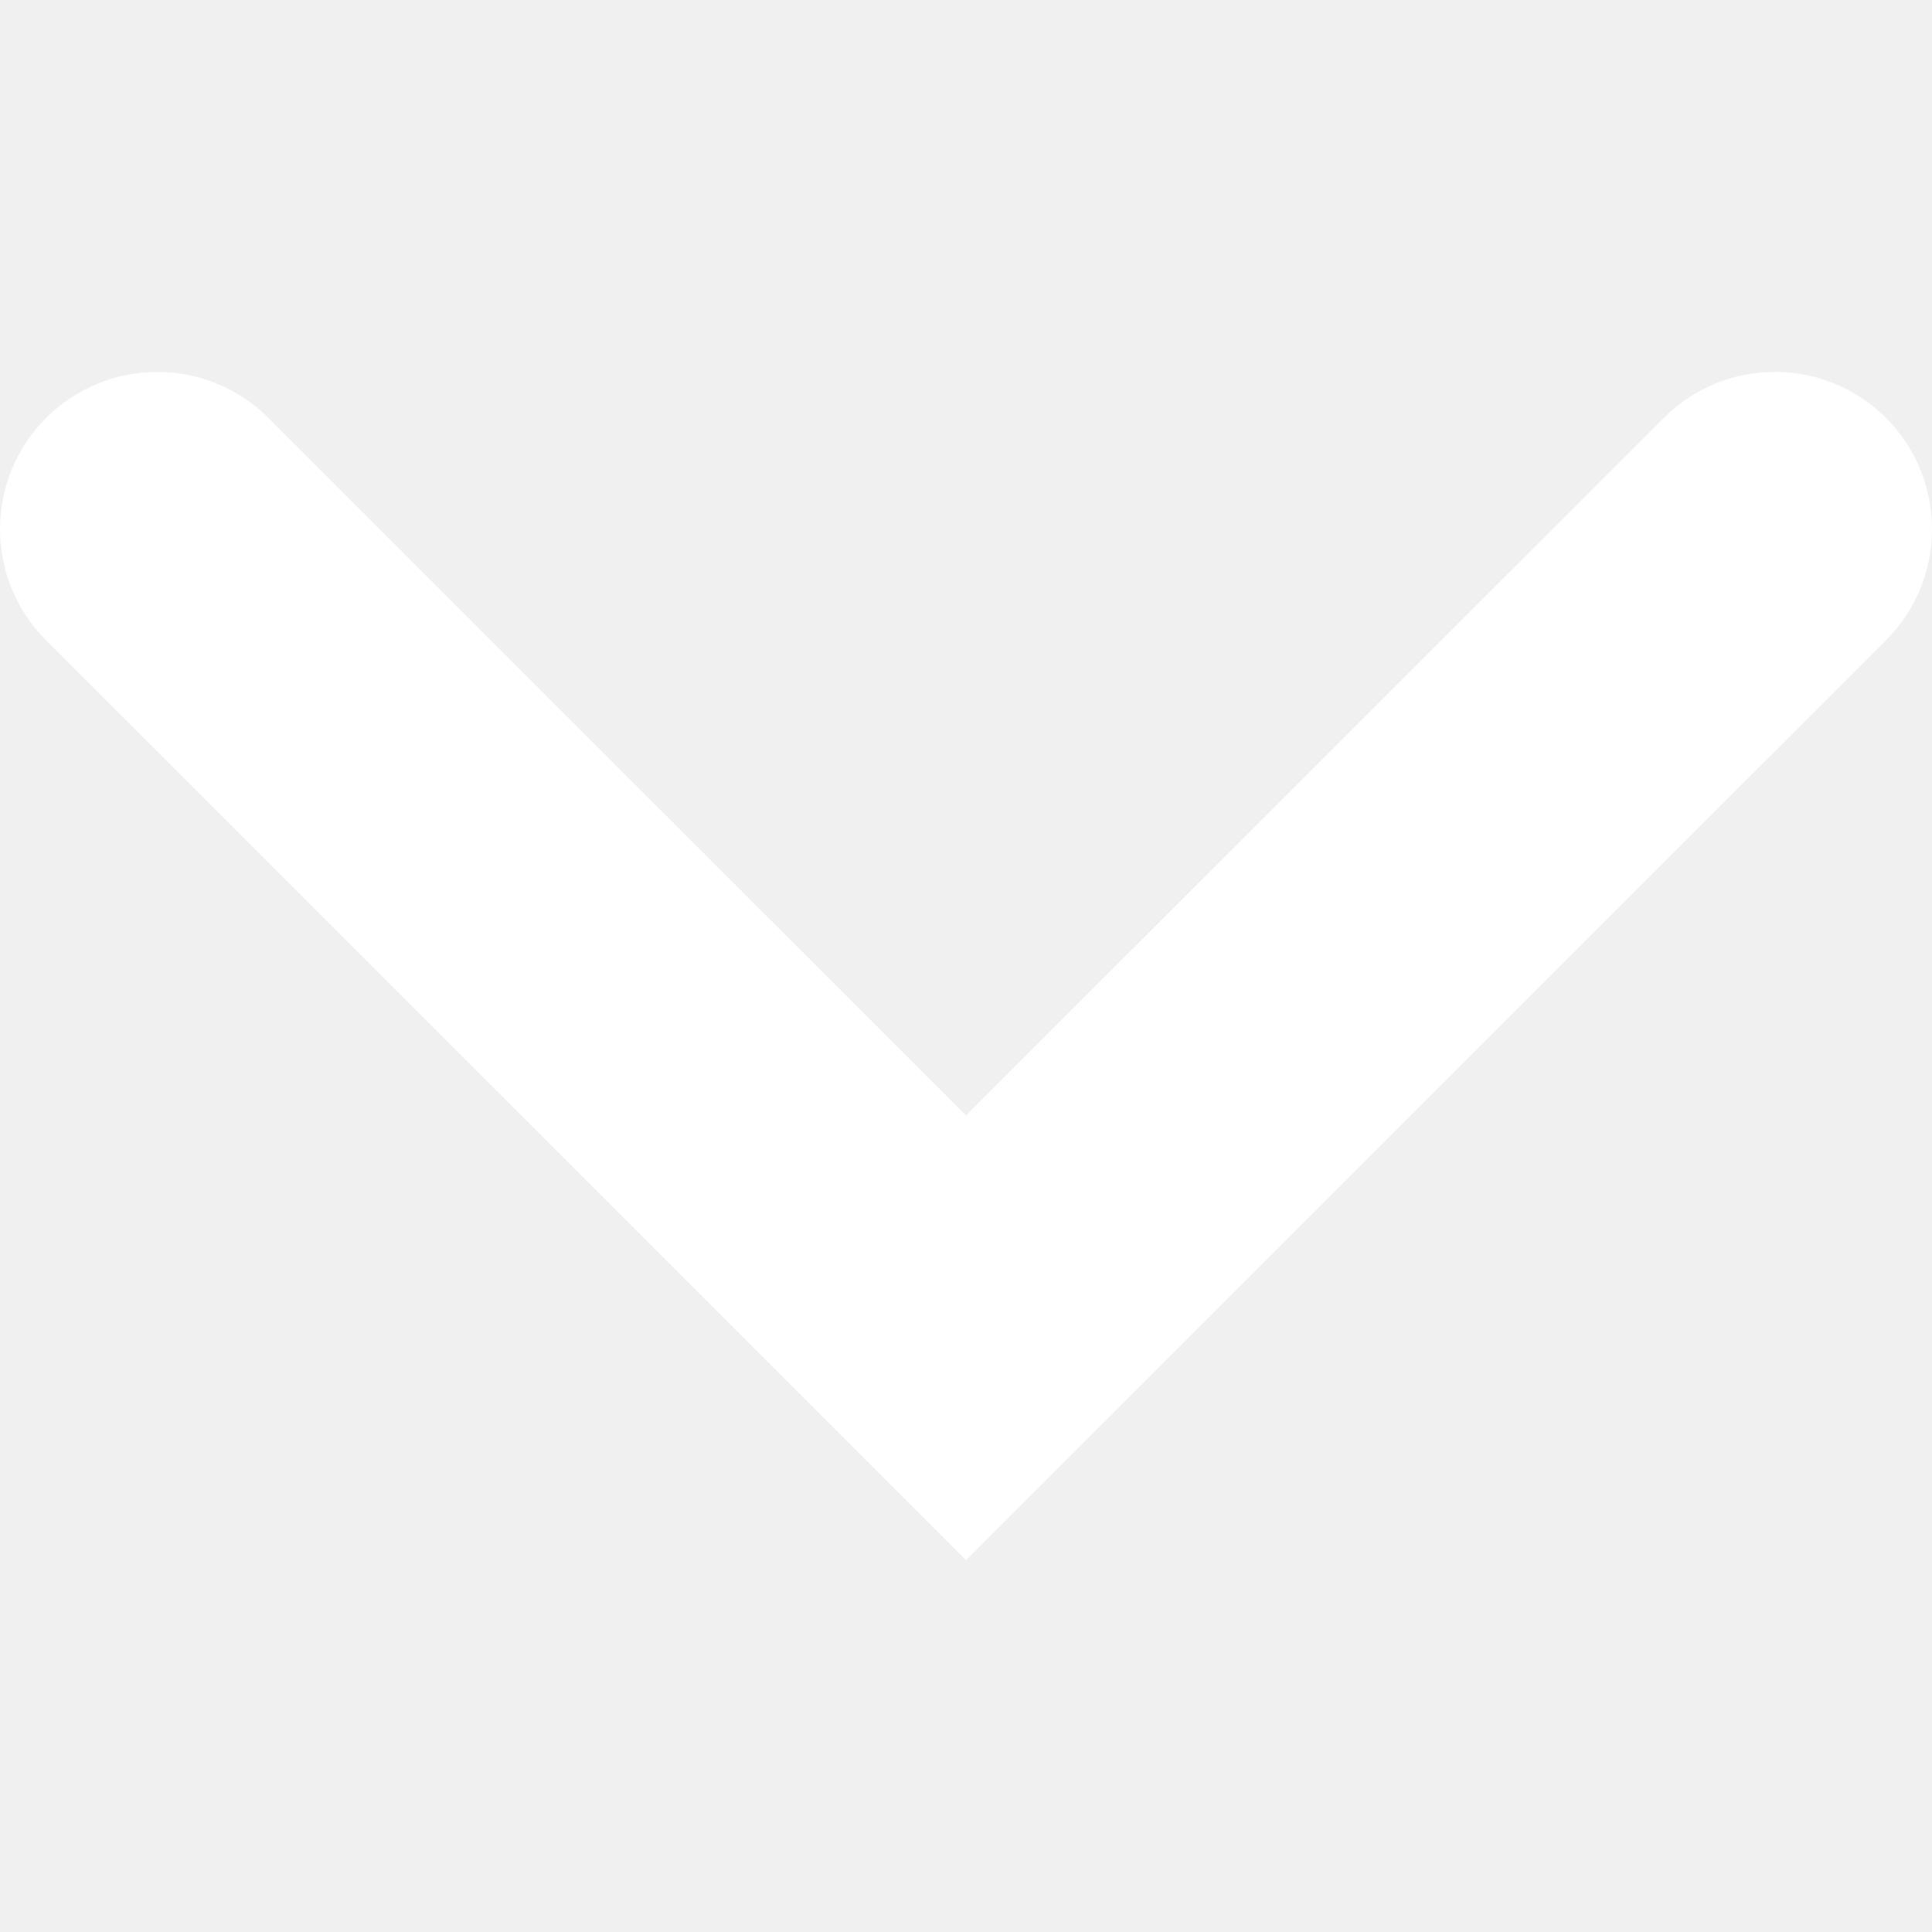
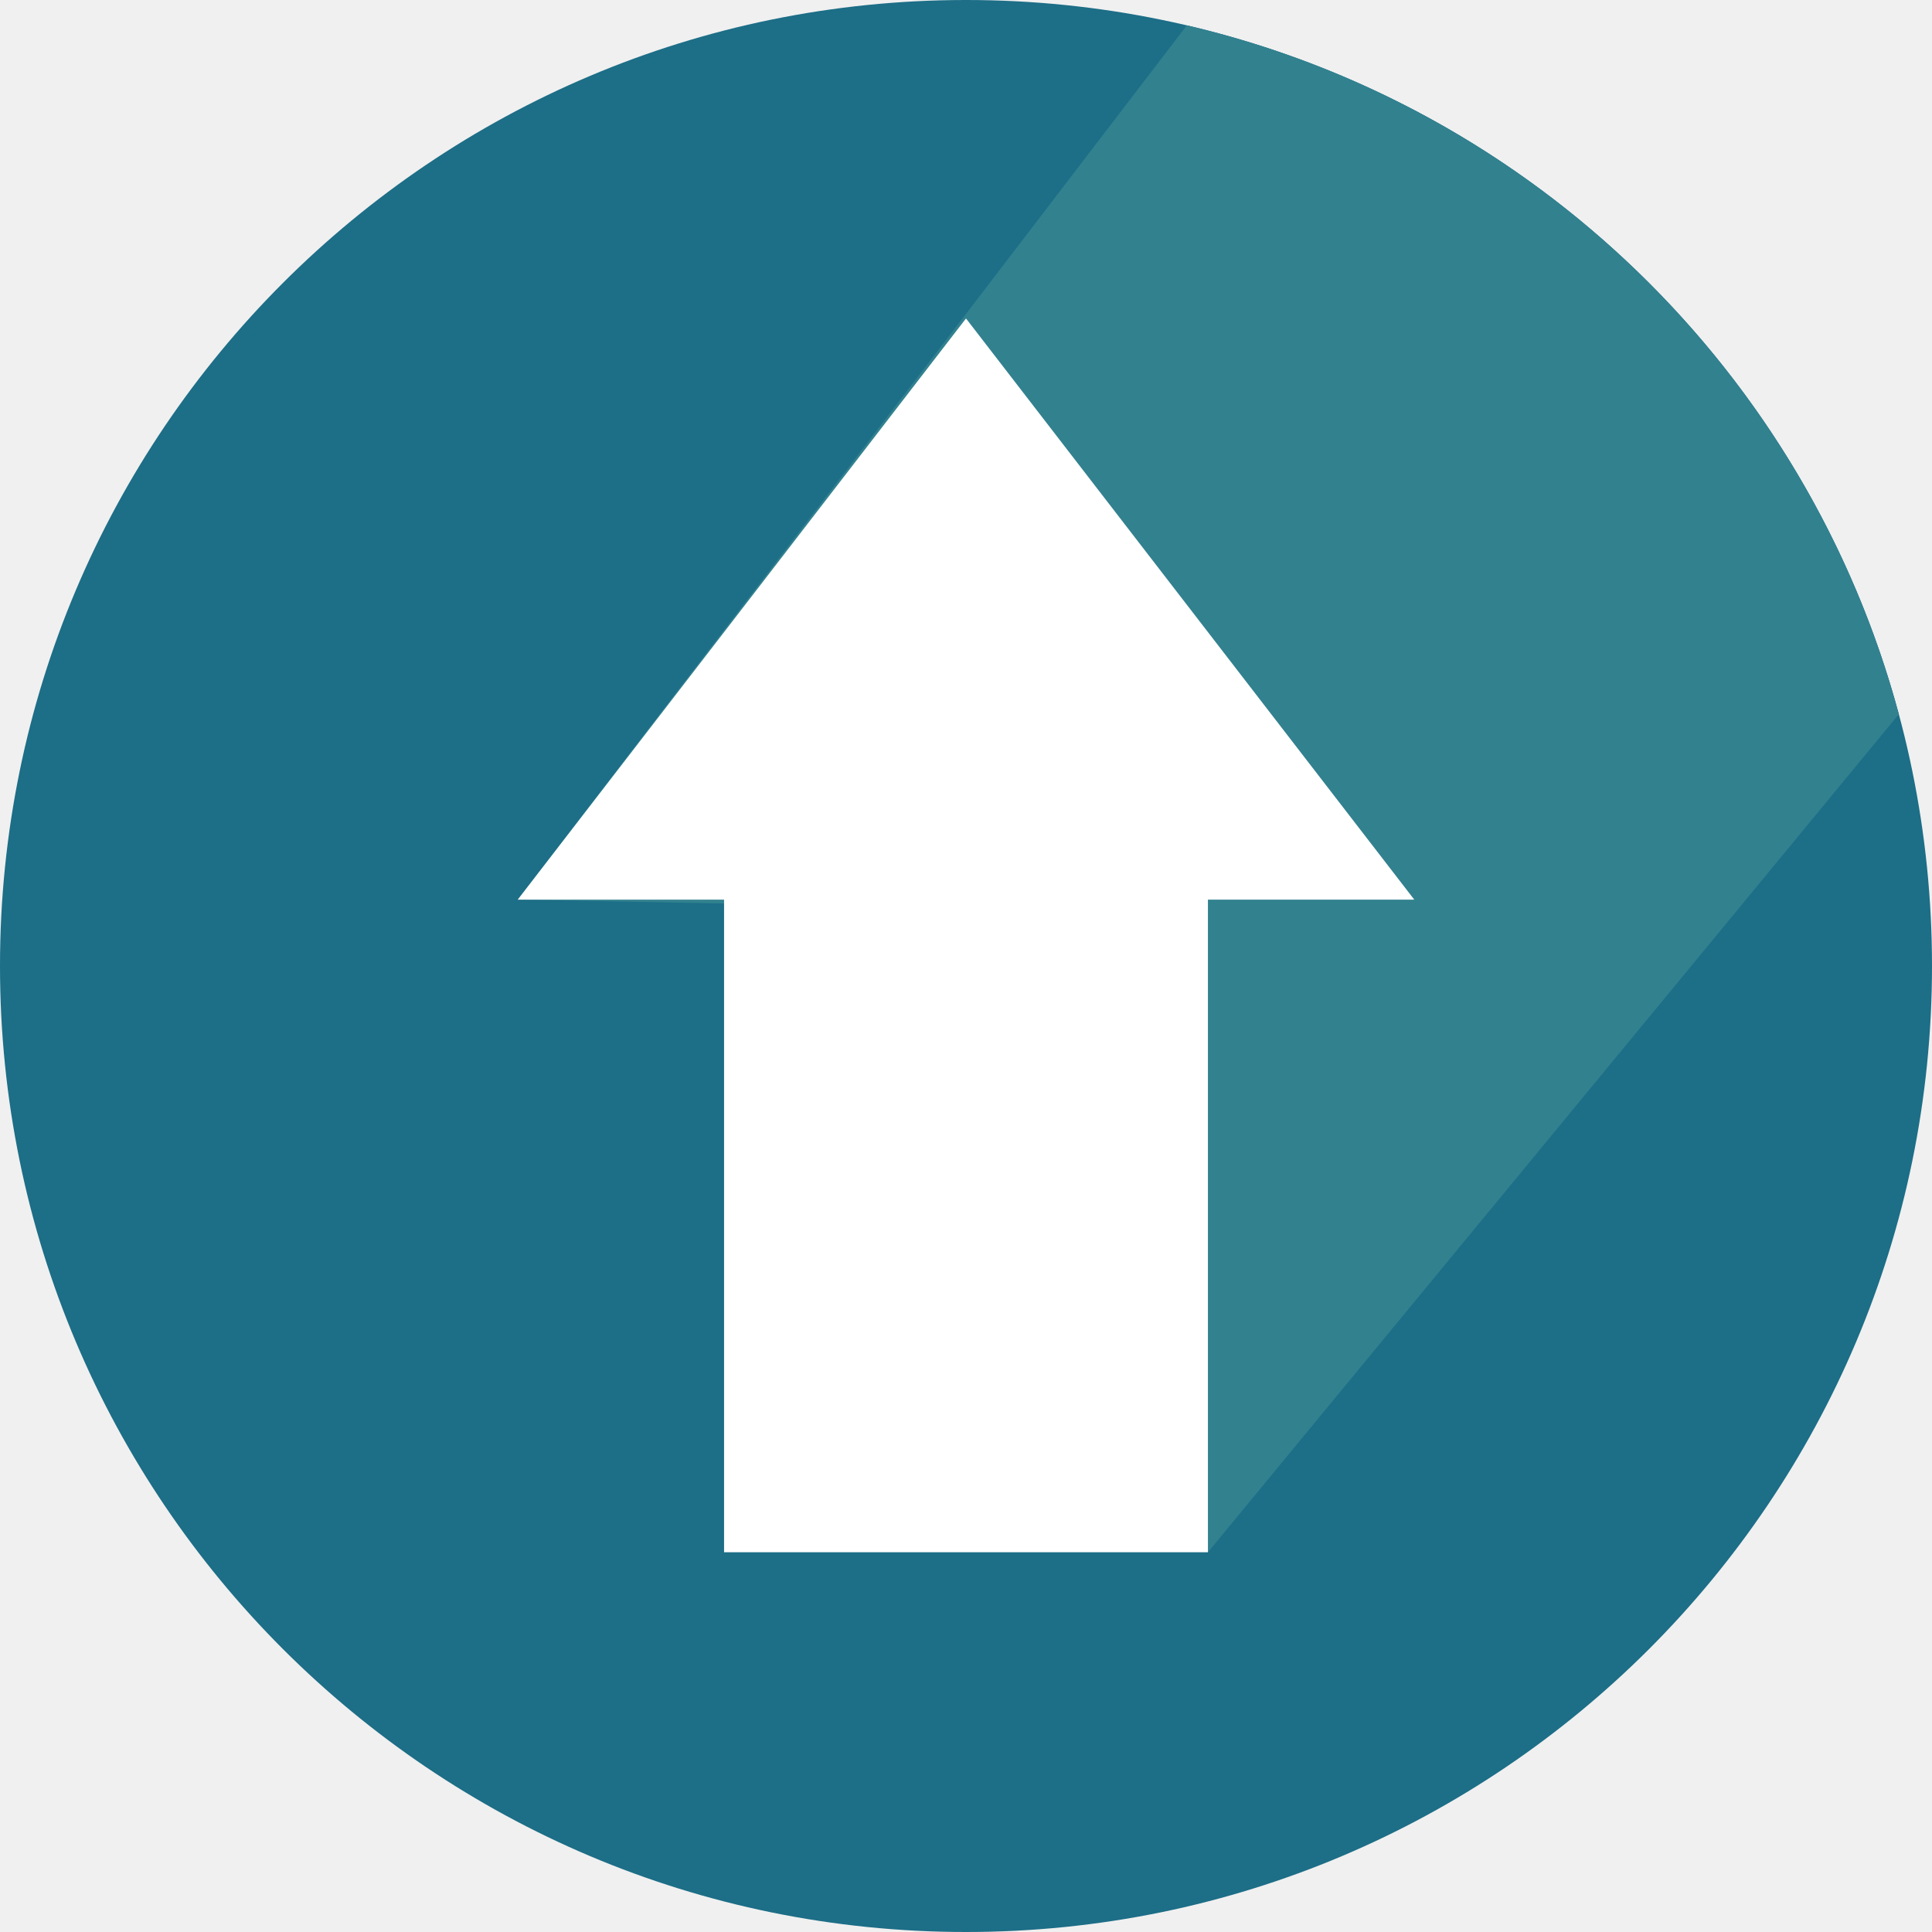
- <svg xmlns="http://www.w3.org/2000/svg" version="1.1" id="Capa_1" x="0px" y="0px" width="512px" height="512px" viewBox="0 0 30.727 30.727" style="enable-background:new 0 0 30.727 30.727;" xml:space="preserve" class="">
-   <g>
+ <svg xmlns="http://www.w3.org/2000/svg" version="1.1" id="Capa_1" x="0px" y="0px" viewBox="0 0 487.622 487.622" style="enable-background:new 0 0 487.622 487.622;" xml:space="preserve" width="512px" height="512px" class="">
+   <g transform="matrix(6.12323e-17 -1 1 6.12323e-17 -2.84217e-14 487.622)">
    <g>
-       <path d="M29.994,10.183L15.363,24.812L0.733,10.184c-0.977-0.978-0.977-2.561,0-3.536c0.977-0.977,2.559-0.976,3.536,0   l11.095,11.093L26.461,6.647c0.977-0.976,2.559-0.976,3.535,0C30.971,7.624,30.971,9.206,29.994,10.183z" data-original="#000000" class="active-path" data-old_color="#ffffff" fill="#ffffff" />
+       <g>
+         <circle style="fill:#1D6E87" cx="243.811" cy="243.811" r="243.811" data-original="#65B3AD" class="active-path" data-old_color="#1d6e87" />
+         <path style="fill:#1D6E87" d="M481.215,299.541L260.559,130.669l-1.252,66.722L95.846,304.873L307.35,479.238    C393.514,456.04,460.805,386.815,481.215,299.541z" data-original="#65B3AD" class="active-path" data-old_color="#1d6e87" />
+         <path style="opacity:0.37;fill:#56A49E;enable-background:new    ;" d="M481.215,299.541L260.559,130.669l-1.252,66.722    L95.846,304.873L307.35,479.238C393.514,456.04,460.805,386.815,481.215,299.541z" data-original="#56A49E" />
+         <polygon style="fill:#FFFFFF" points="407.25,243.811 260.559,130.669 260.559,182.749 95.846,182.749 95.846,304.873     260.559,304.873 260.559,356.953   " data-original="#FFFFFF" class="" />
+       </g>
    </g>
  </g>
</svg>
